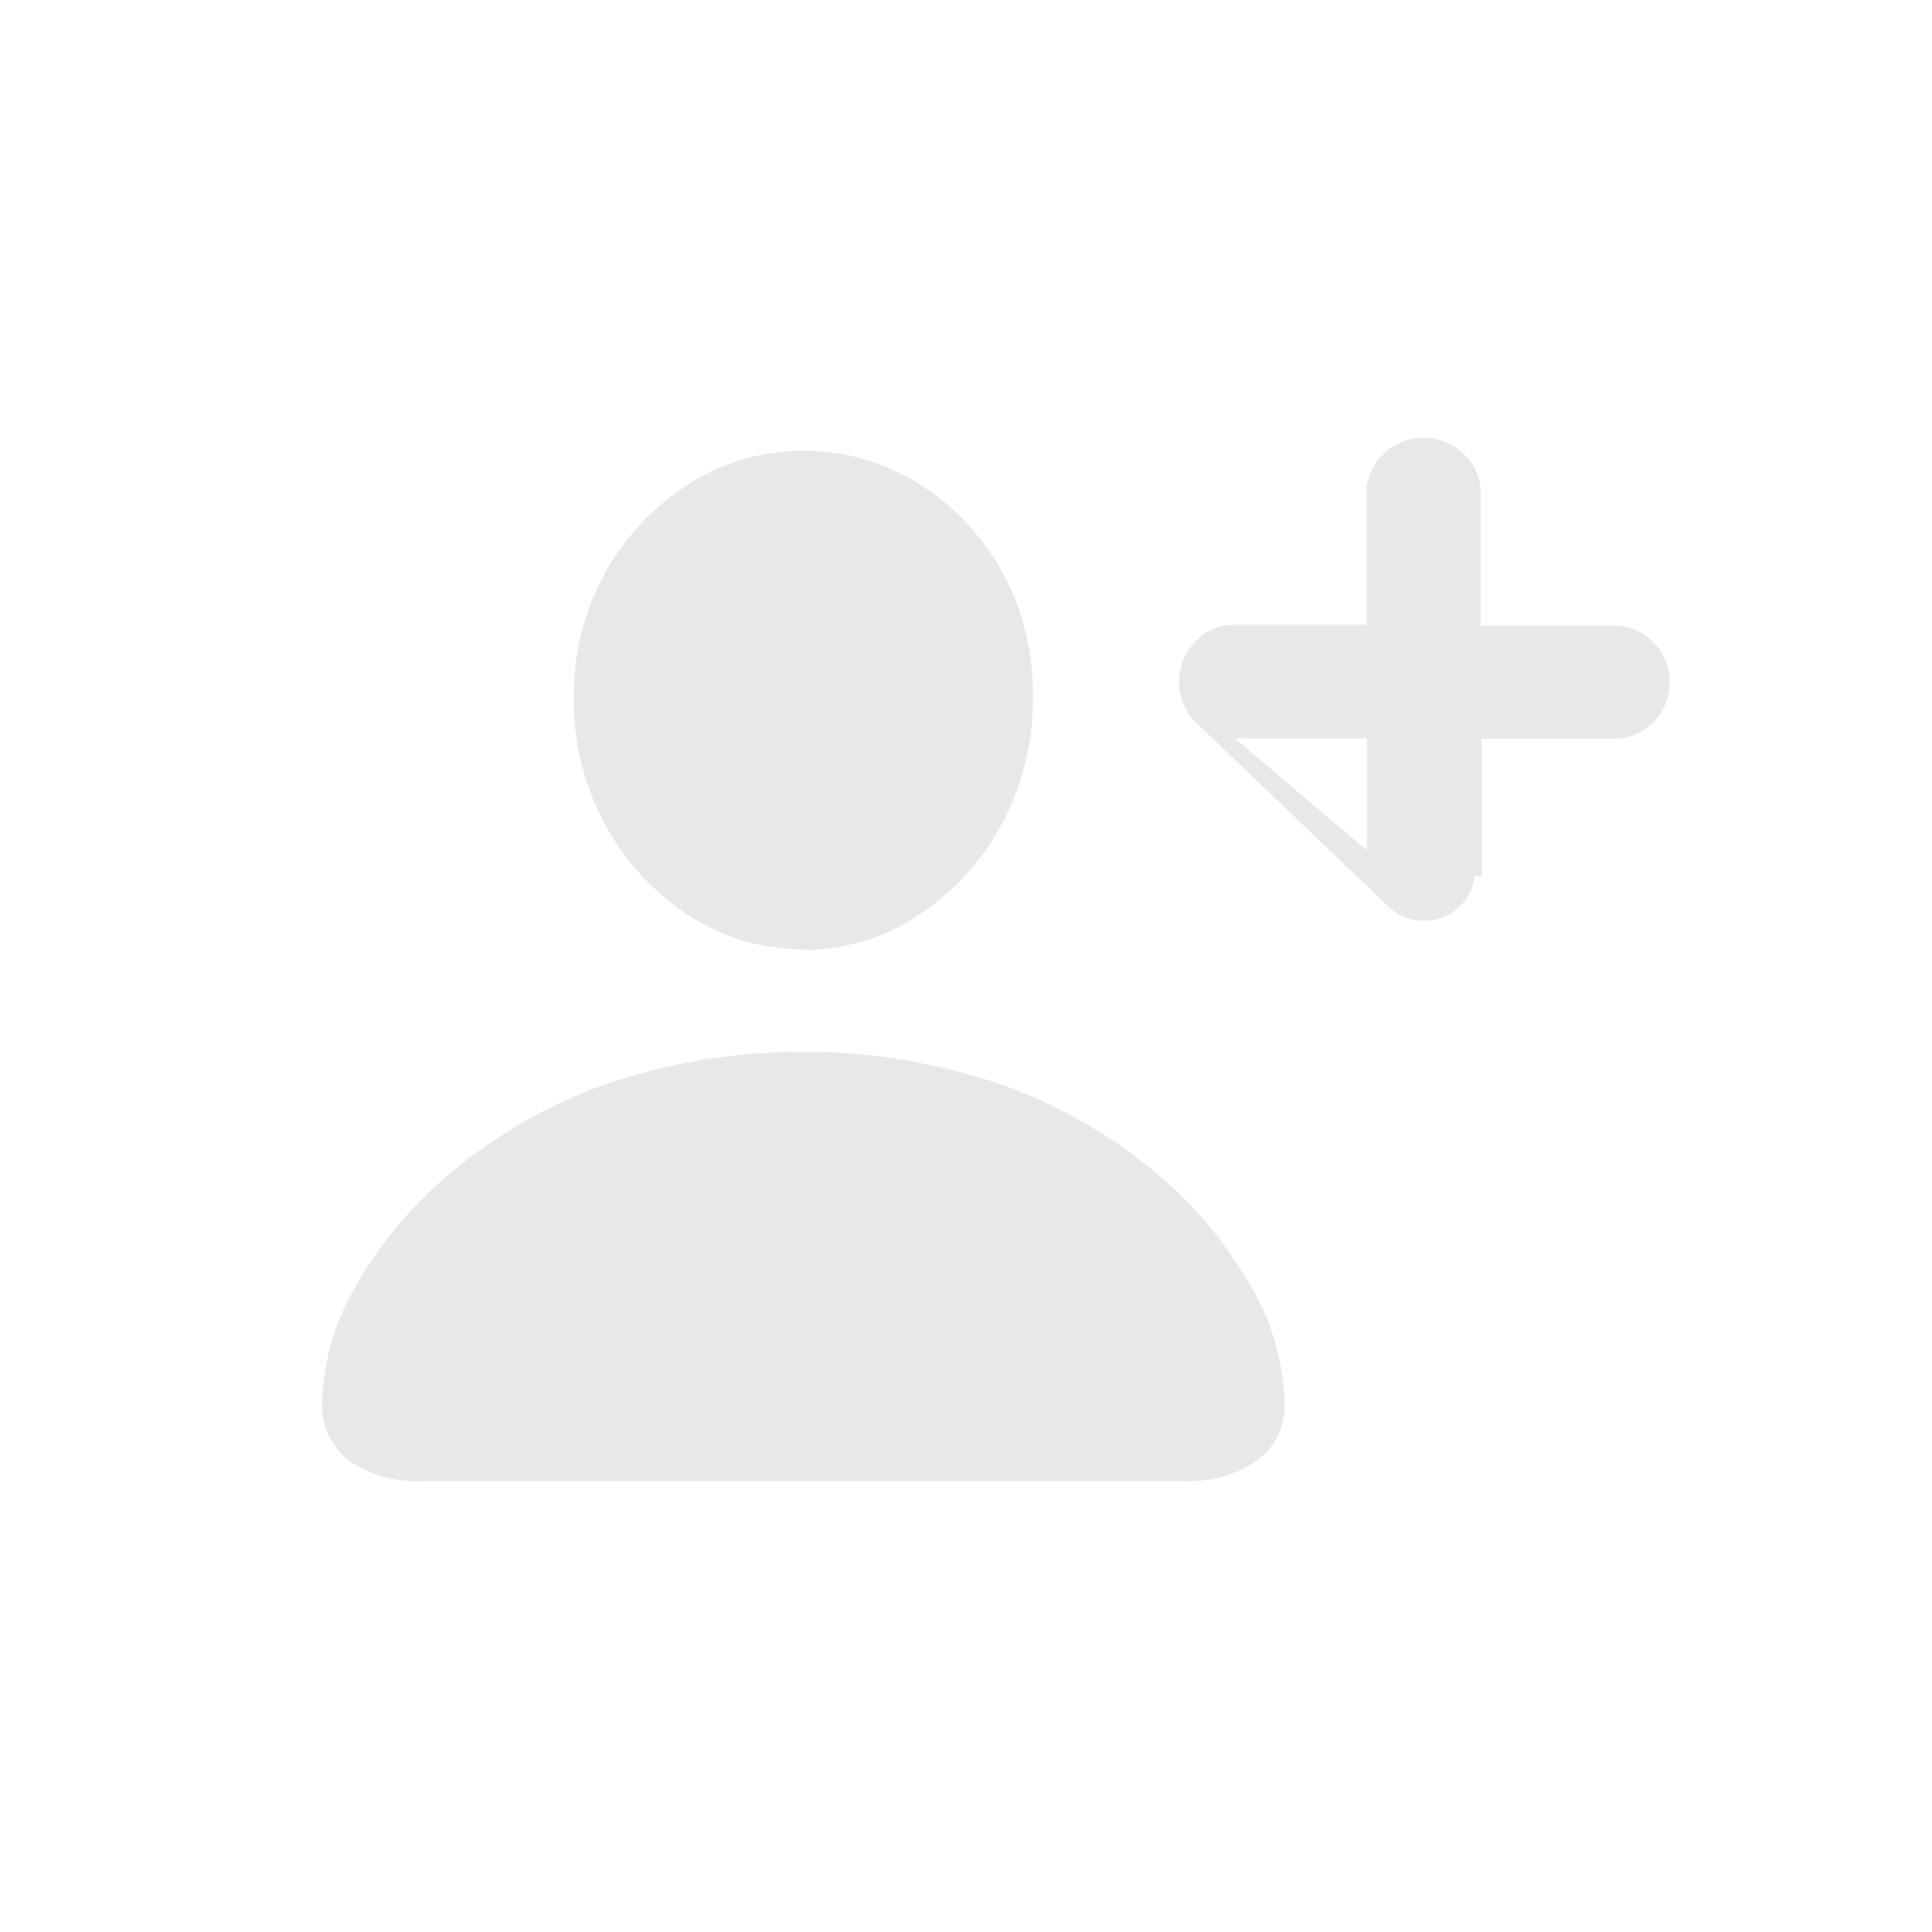
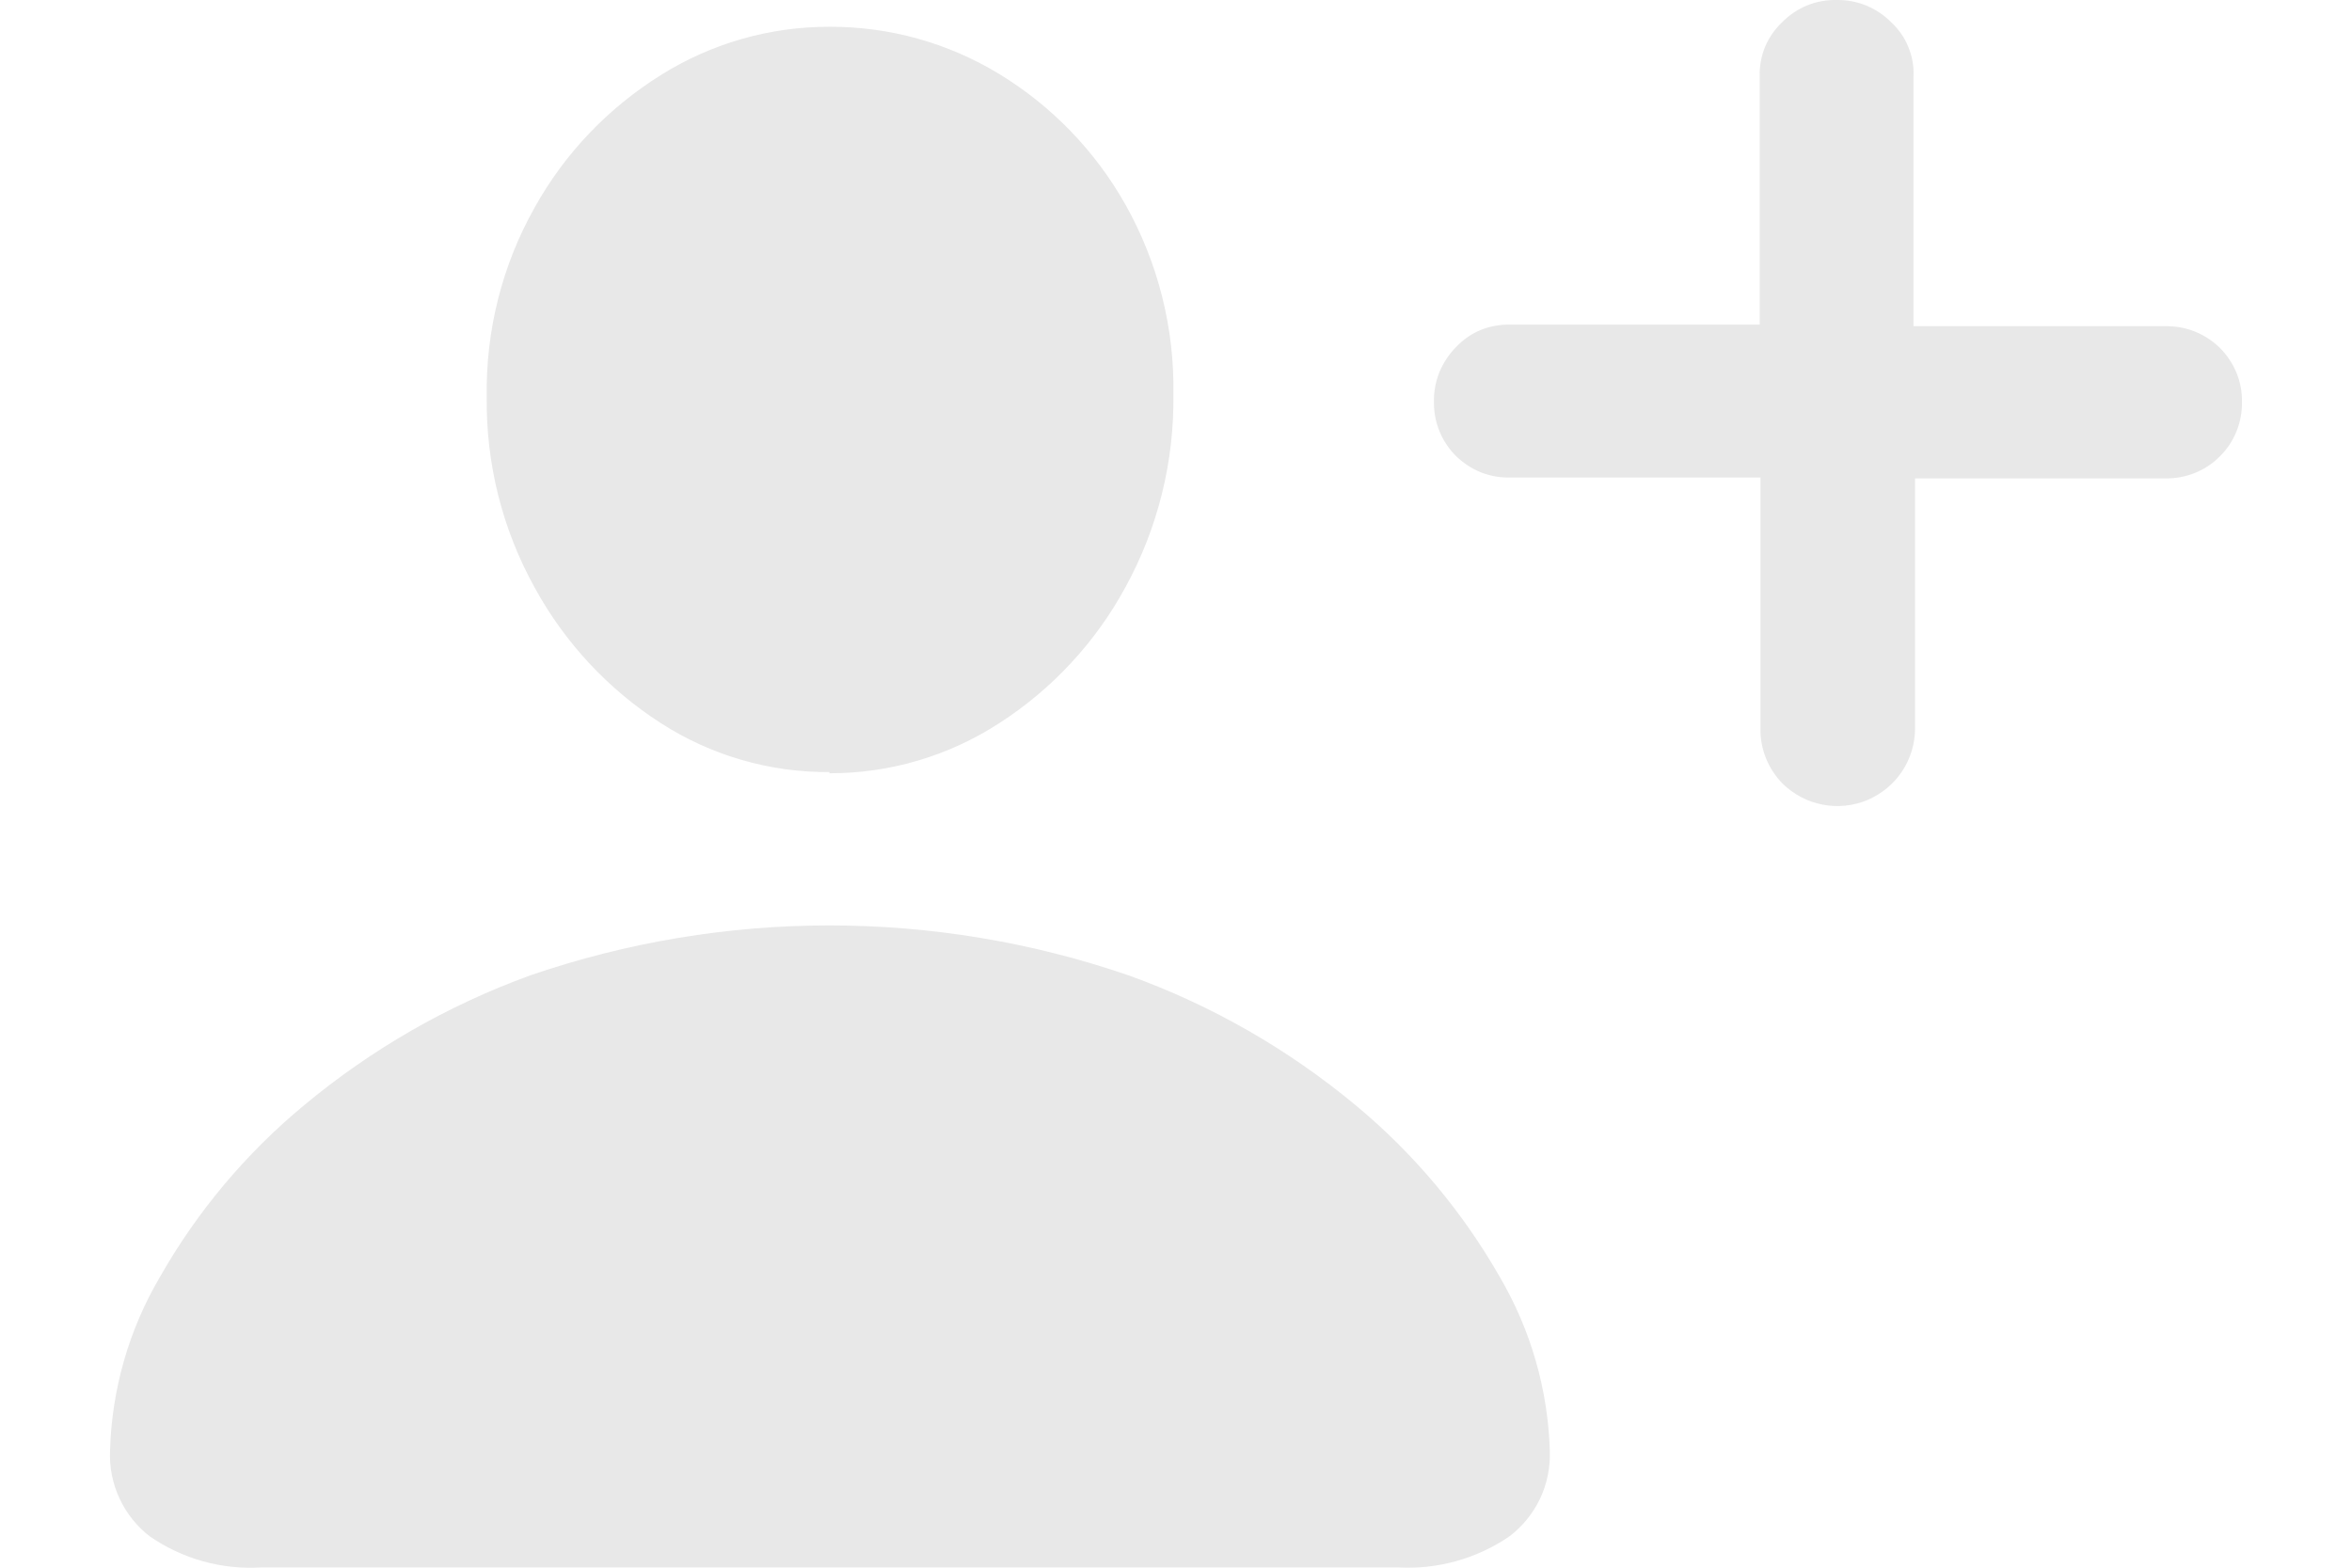
- <svg xmlns="http://www.w3.org/2000/svg" width="30" height="30" viewBox="0 0 30 30" fill="none">
-   <path d="M6.572 22.996H18.371C18.782 23.02 19.189 22.907 19.528 22.675C19.664 22.572 19.773 22.437 19.846 22.283C19.919 22.129 19.953 21.959 19.947 21.789C19.929 21.151 19.75 20.529 19.426 19.979C19.04 19.301 18.535 18.698 17.934 18.2C17.233 17.617 16.436 17.16 15.579 16.851C13.564 16.157 11.375 16.157 9.36 16.851C8.505 17.162 7.71 17.618 7.011 18.2C6.411 18.698 5.905 19.301 5.519 19.979C5.196 20.529 5.018 21.151 5.001 21.789C4.994 21.959 5.027 22.128 5.099 22.282C5.171 22.436 5.278 22.571 5.413 22.675C5.752 22.909 6.16 23.022 6.572 22.996ZM12.469 14.751C13.095 14.753 13.708 14.572 14.232 14.23C14.78 13.877 15.23 13.392 15.542 12.819C15.877 12.206 16.049 11.516 16.039 10.818C16.051 10.128 15.88 9.448 15.542 8.846C15.229 8.29 14.778 7.823 14.232 7.491C13.701 7.167 13.091 6.997 12.469 7C11.85 6.998 11.242 7.172 10.718 7.502C10.172 7.842 9.721 8.315 9.408 8.876C9.072 9.476 8.9 10.153 8.911 10.841C8.902 11.534 9.073 12.217 9.408 12.823C9.72 13.394 10.171 13.878 10.718 14.23C11.24 14.566 11.848 14.743 12.469 14.739V14.751Z" fill="#E8E8E8" />
-   <path d="M18.629 11.136L18.629 11.136C18.487 10.992 18.408 10.798 18.409 10.596C18.407 10.491 18.426 10.386 18.465 10.289C18.504 10.192 18.562 10.104 18.636 10.03C18.707 9.954 18.793 9.895 18.889 9.855C18.985 9.816 19.088 9.797 19.191 9.8H21.319V7.682C21.316 7.579 21.335 7.476 21.374 7.381C21.414 7.285 21.473 7.199 21.548 7.128C21.621 7.053 21.708 6.995 21.805 6.955C21.902 6.916 22.006 6.897 22.11 6.9C22.213 6.899 22.315 6.919 22.41 6.958C22.504 6.997 22.59 7.055 22.663 7.127C22.739 7.198 22.799 7.284 22.838 7.38C22.878 7.476 22.896 7.579 22.892 7.683V9.814H25.042C25.145 9.812 25.247 9.831 25.342 9.869C25.438 9.907 25.525 9.964 25.598 10.037C25.671 10.109 25.729 10.196 25.768 10.291C25.807 10.386 25.827 10.488 25.826 10.591M18.629 11.136L21.624 14C21.721 14.096 21.845 14.162 21.98 14.187C22.114 14.213 22.253 14.199 22.38 14.146C22.506 14.093 22.614 14.004 22.69 13.89C22.766 13.776 22.806 13.642 22.806 13.505H22.906V13.504V11.373H25.042C25.145 11.375 25.248 11.356 25.343 11.317C25.439 11.278 25.526 11.22 25.599 11.147C25.673 11.074 25.73 10.987 25.769 10.891L25.677 10.854L25.769 10.891C25.808 10.796 25.827 10.694 25.826 10.591M18.629 11.136C18.703 11.212 18.792 11.271 18.89 11.311C18.987 11.35 19.092 11.368 19.197 11.365H21.325V13.504V13.505H21.425L18.629 11.136ZM25.826 10.591C25.826 10.591 25.826 10.591 25.826 10.592L25.726 10.591L25.826 10.589C25.826 10.59 25.826 10.59 25.826 10.591Z" fill="#E8E8E8" stroke="#E8E8E8" stroke-width="0.2" />
+ <svg xmlns="http://www.w3.org/2000/svg" width="18" height="12" viewBox="0 0 18 12" fill="none">
+   <path fill-rule="evenodd" clip-rule="evenodd" d="M11.332 3.615C11.259 3.585 11.193 3.541 11.137 3.485C11.032 3.377 10.973 3.232 10.974 3.081C10.972 3.002 10.986 2.924 11.015 2.851C11.045 2.778 11.089 2.711 11.144 2.656C11.197 2.6 11.261 2.555 11.332 2.526C11.403 2.497 11.48 2.483 11.557 2.485H13.467V0.584C13.465 0.507 13.479 0.43 13.508 0.359C13.538 0.288 13.582 0.224 13.638 0.171C13.693 0.115 13.758 0.071 13.831 0.041C13.903 0.012 13.981 -0.002 14.059 0C14.136 -0.001 14.213 0.014 14.284 0.043C14.355 0.073 14.42 0.116 14.474 0.171C14.53 0.223 14.575 0.287 14.604 0.358C14.634 0.43 14.648 0.507 14.644 0.584V2.497H16.573C16.65 2.496 16.726 2.509 16.798 2.538C16.869 2.567 16.934 2.609 16.989 2.663C17.043 2.717 17.086 2.782 17.116 2.853C17.145 2.924 17.159 3 17.158 3.077C17.159 3.154 17.145 3.231 17.116 3.302C17.087 3.374 17.044 3.439 16.989 3.493C16.935 3.548 16.87 3.591 16.798 3.62C16.727 3.649 16.65 3.663 16.573 3.662H14.656V5.574C14.656 5.692 14.622 5.806 14.557 5.904C14.492 6.002 14.399 6.078 14.291 6.124C14.183 6.169 14.063 6.182 13.948 6.159C13.833 6.137 13.727 6.081 13.643 5.999C13.588 5.943 13.544 5.876 13.515 5.804C13.486 5.731 13.471 5.653 13.473 5.574V3.655H11.562C11.483 3.658 11.405 3.644 11.332 3.615ZM10.699 11.998H2.001C1.697 12.017 1.396 11.933 1.146 11.76C1.047 11.684 0.968 11.584 0.915 11.471C0.862 11.357 0.837 11.232 0.842 11.107C0.855 10.637 0.986 10.178 1.225 9.773C1.509 9.274 1.882 8.829 2.325 8.462C2.84 8.033 3.425 7.696 4.056 7.467C5.541 6.956 7.155 6.956 8.64 7.467C9.273 7.695 9.86 8.032 10.377 8.462C10.819 8.829 11.192 9.274 11.477 9.773C11.715 10.178 11.847 10.637 11.861 11.107C11.865 11.233 11.84 11.358 11.786 11.472C11.732 11.585 11.652 11.684 11.552 11.76C11.302 11.931 11.002 12.015 10.699 11.998ZM7.648 5.535C7.261 5.787 6.809 5.92 6.348 5.919V5.91C5.89 5.913 5.442 5.783 5.057 5.535C4.654 5.276 4.322 4.919 4.092 4.498C3.844 4.051 3.718 3.547 3.725 3.036C3.717 2.53 3.843 2.03 4.092 1.588C4.322 1.174 4.655 0.826 5.057 0.575C5.444 0.332 5.891 0.204 6.348 0.205C6.806 0.203 7.256 0.328 7.648 0.567C8.05 0.812 8.382 1.156 8.613 1.566C8.862 2.009 8.989 2.511 8.98 3.019C8.987 3.534 8.861 4.043 8.613 4.495C8.384 4.917 8.052 5.275 7.648 5.535Z" fill="#E8E8E8" />
</svg>
